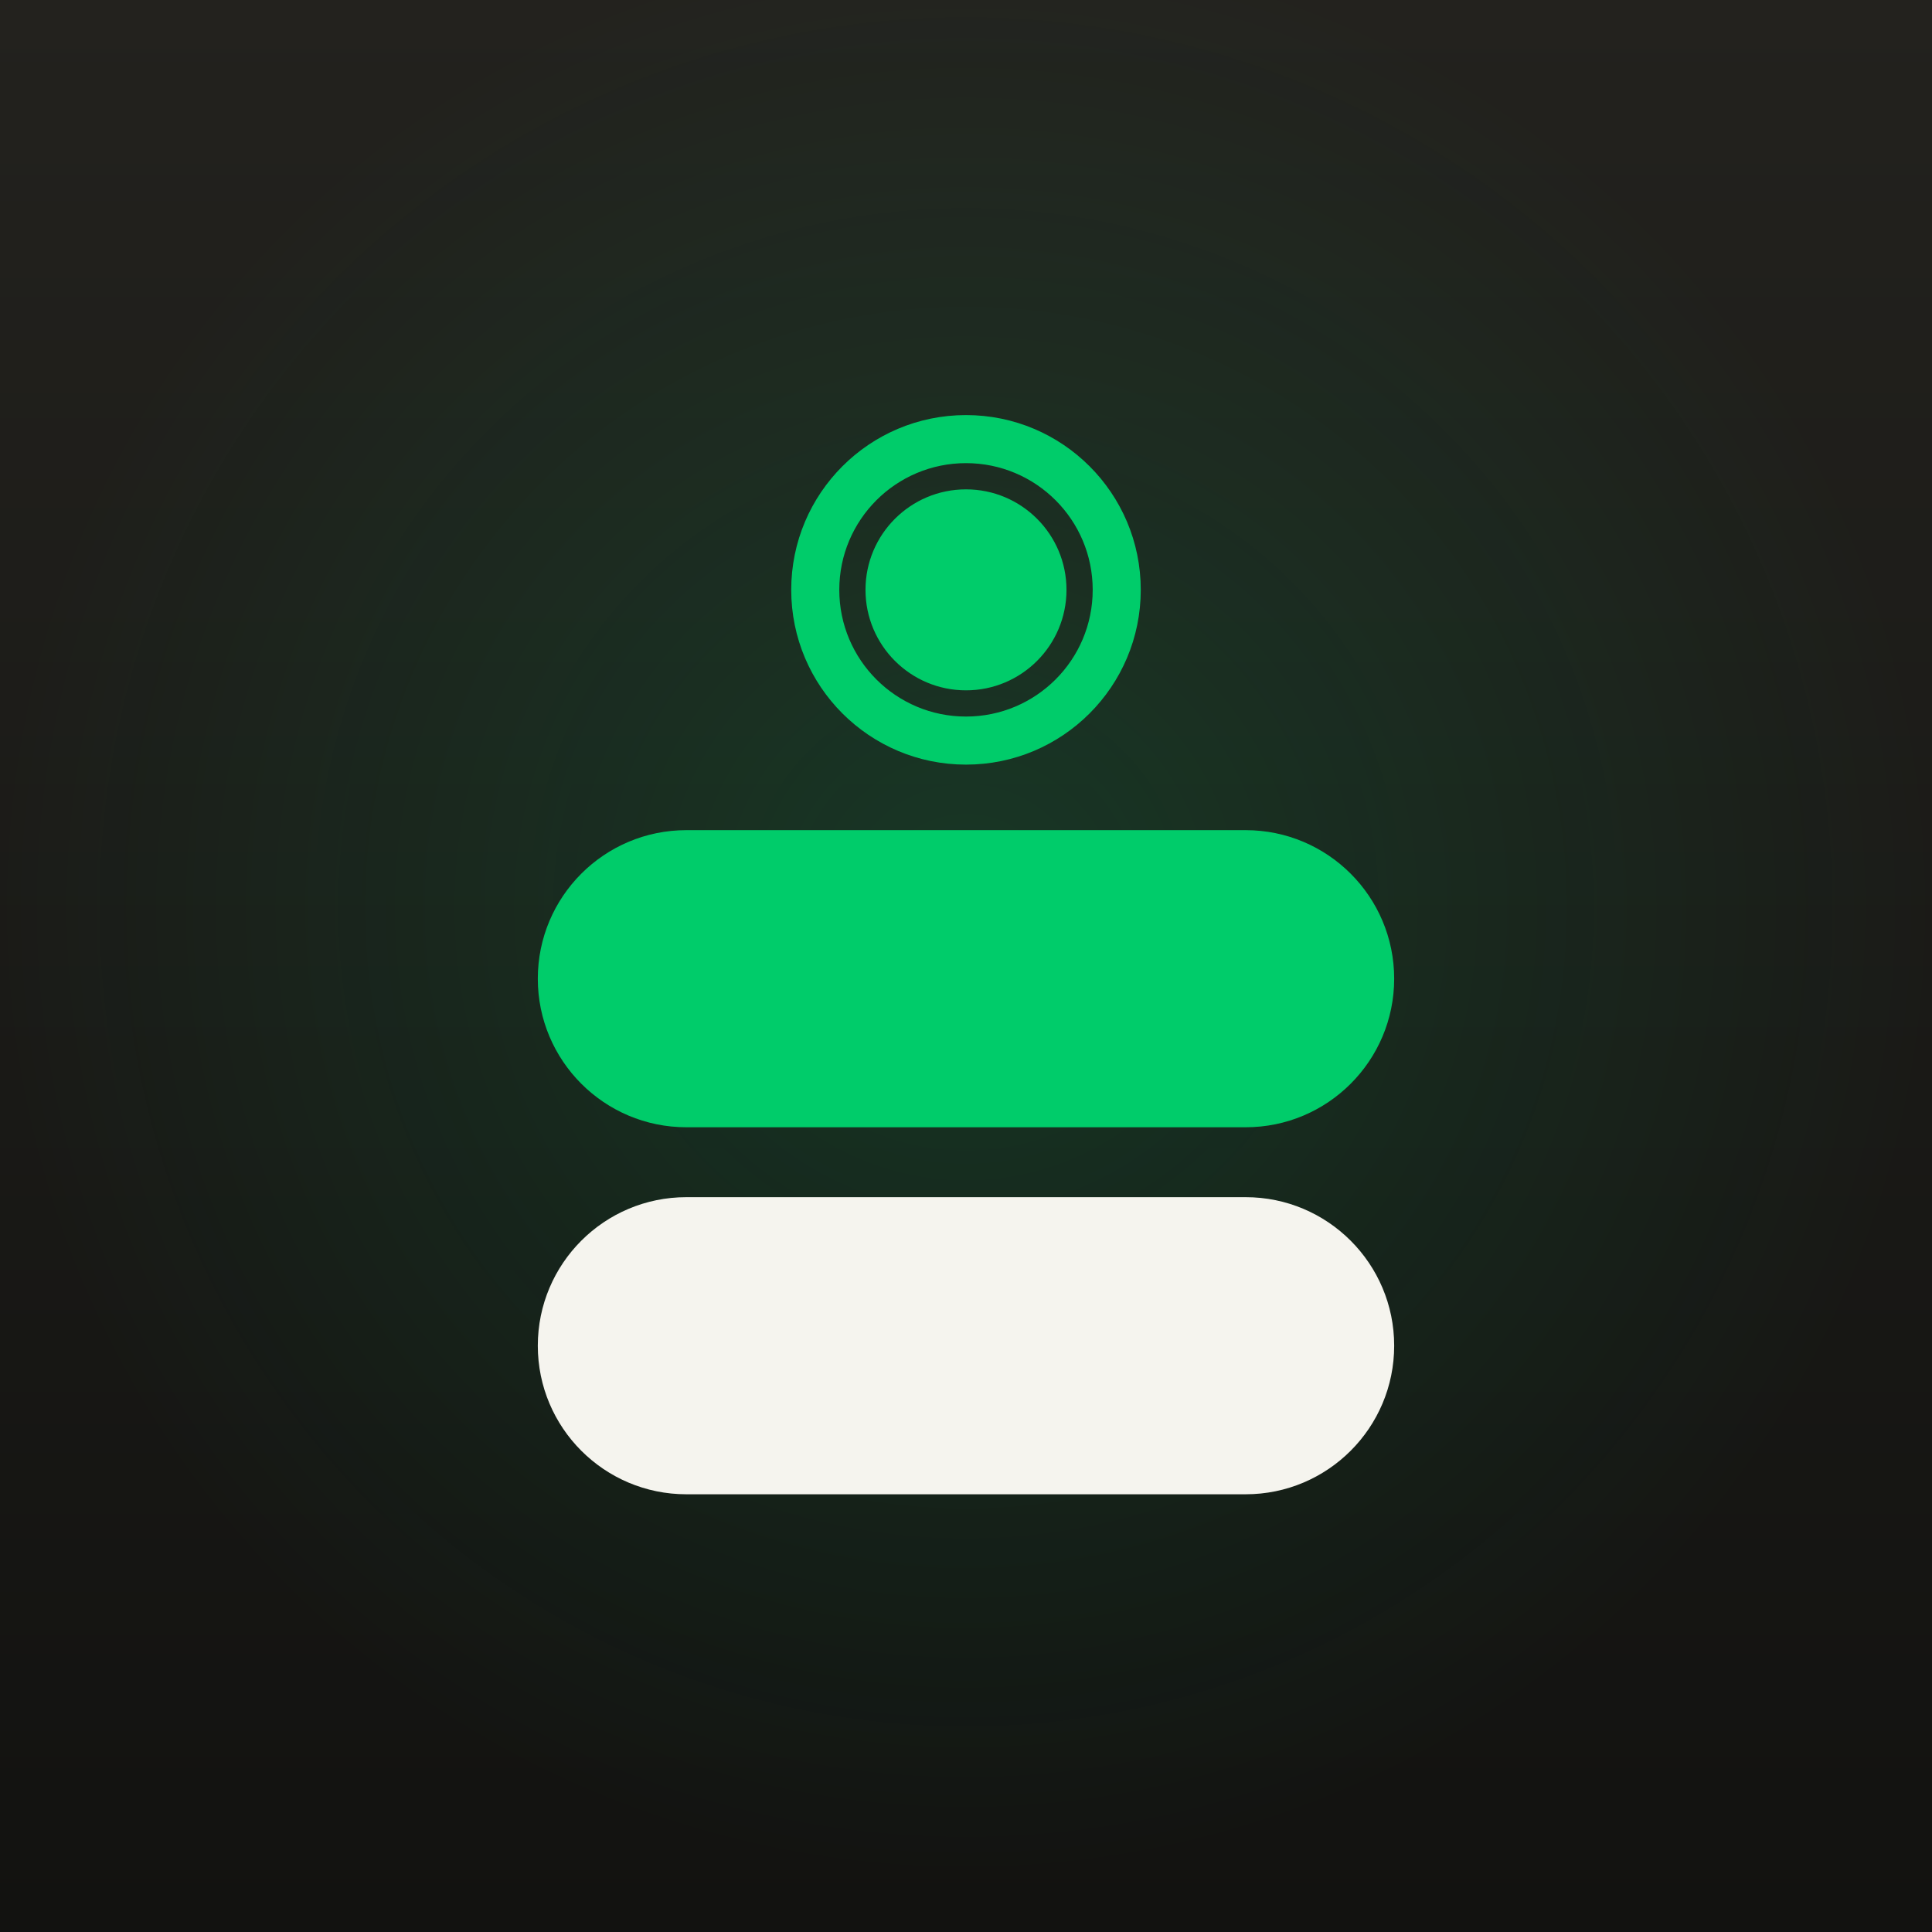
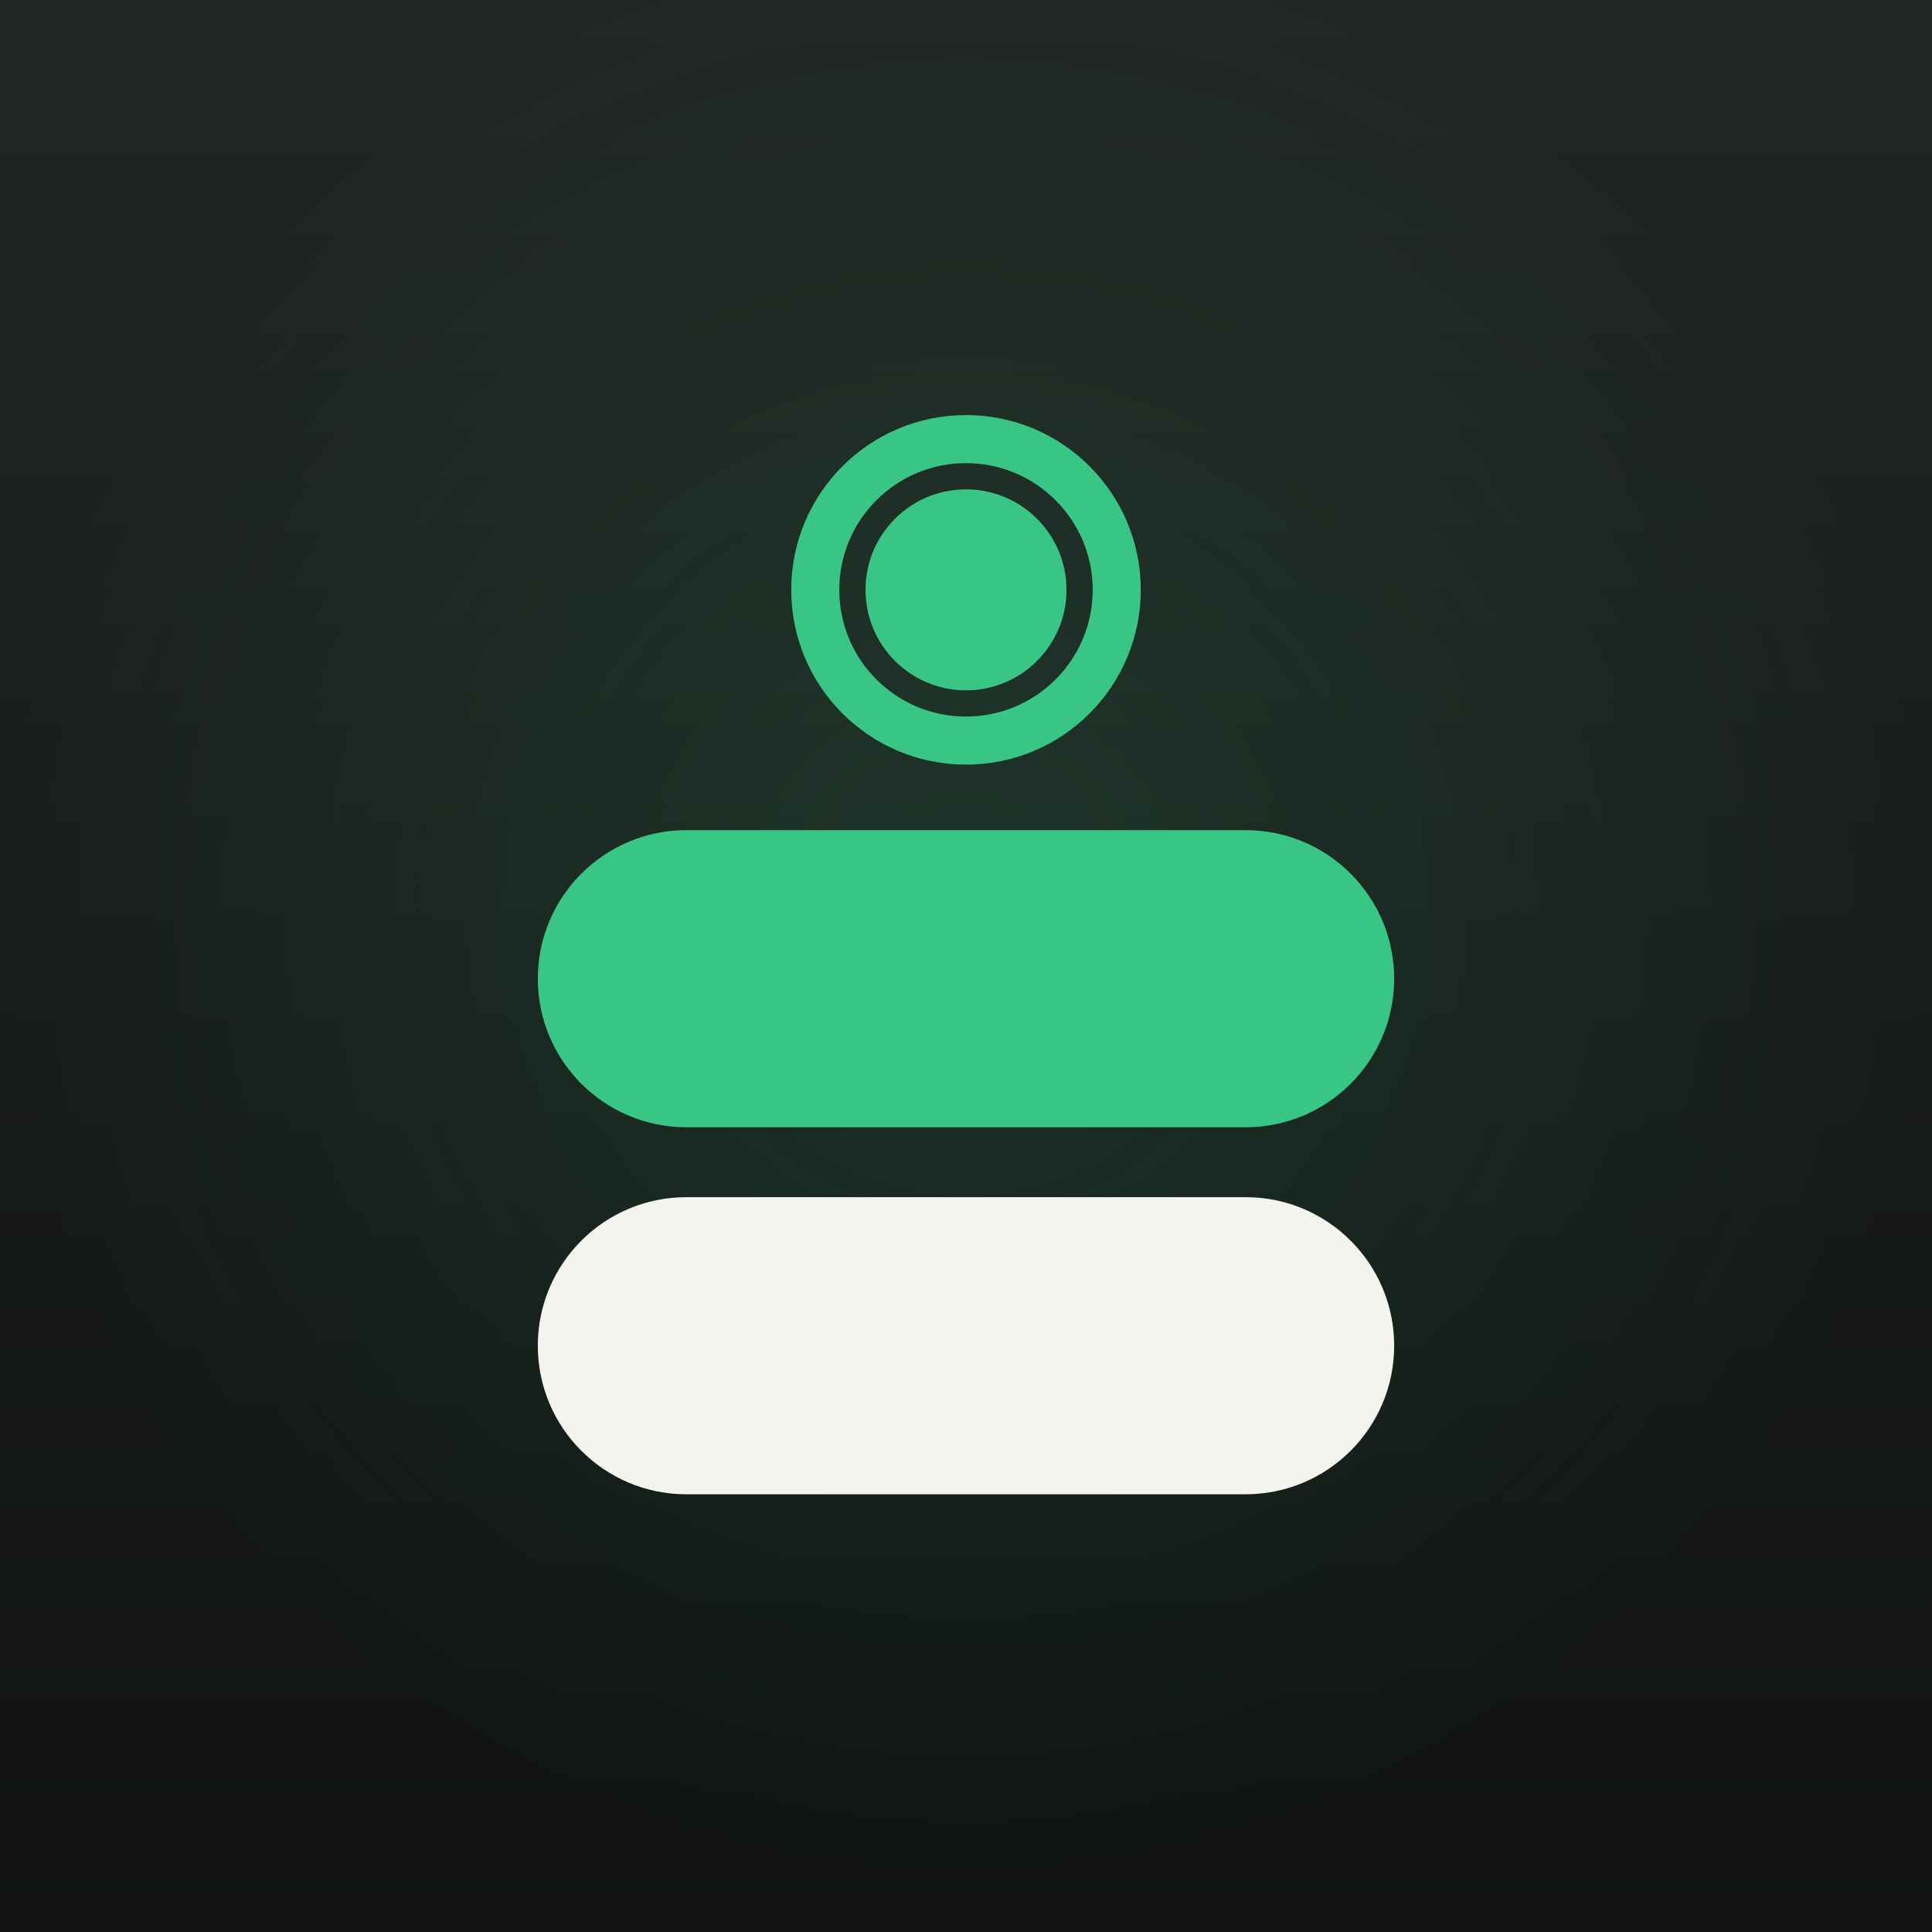
<svg xmlns="http://www.w3.org/2000/svg" width="1024" height="1024" viewBox="0 0 1024 1024">
  <defs>
    <linearGradient id="bg" x1="0" y1="0" x2="0" y2="1">
-       <stop offset="0" stop-color="#23221E" />
-       <stop offset="1" stop-color="#121210" />
+       <stop offset="0" stop-color="#212623" />
+       <stop offset="1" stop-color="#0F1211" />
    </linearGradient>
    <radialGradient id="glow" cx="0.5" cy="0.47" r="0.5">
-       <stop offset="0" stop-color="#00CC6A" stop-opacity="0.16" />
-       <stop offset="1" stop-color="#00CC6A" stop-opacity="0" />
+       <stop offset="0" stop-color="#39C684" stop-opacity="0.14" />
+       <stop offset="1" stop-color="#39C684" stop-opacity="0" />
    </radialGradient>
  </defs>
  <rect width="1024" height="1024" fill="url(#bg)" />
  <rect width="1024" height="1024" fill="url(#glow)" />
  <g transform="translate(285.05,220.00) scale(1.15789)">
-     <path fill-rule="evenodd" fill="#00CC6A" d="M116 80 a80 80 0 1 0 160 0 a80 80 0 1 0 -160 0 Z M138 80 a58 58 0 1 0 116 0 a58 58 0 1 0 -116 0 Z M150 80 a46 46 0 1 0 92 0 a46 46 0 1 0 -92 0 Z" />
-     <rect x="0" y="190" width="392" height="136" rx="68" fill="#00CC6A" />
-     <rect x="0" y="358" width="392" height="136" rx="68" fill="#F5F4EE" />
+     <path fill-rule="evenodd" fill="#39C684" d="M116 80 a80 80 0 1 0 160 0 a80 80 0 1 0 -160 0 Z M138 80 a58 58 0 1 0 116 0 a58 58 0 1 0 -116 0 Z M150 80 a46 46 0 1 0 92 0 a46 46 0 1 0 -92 0 Z" />
+     <rect x="0" y="190" width="392" height="136" rx="68" fill="#39C684" />
+     <rect x="0" y="358" width="392" height="136" rx="68" fill="#F3F4F0" />
  </g>
</svg>
